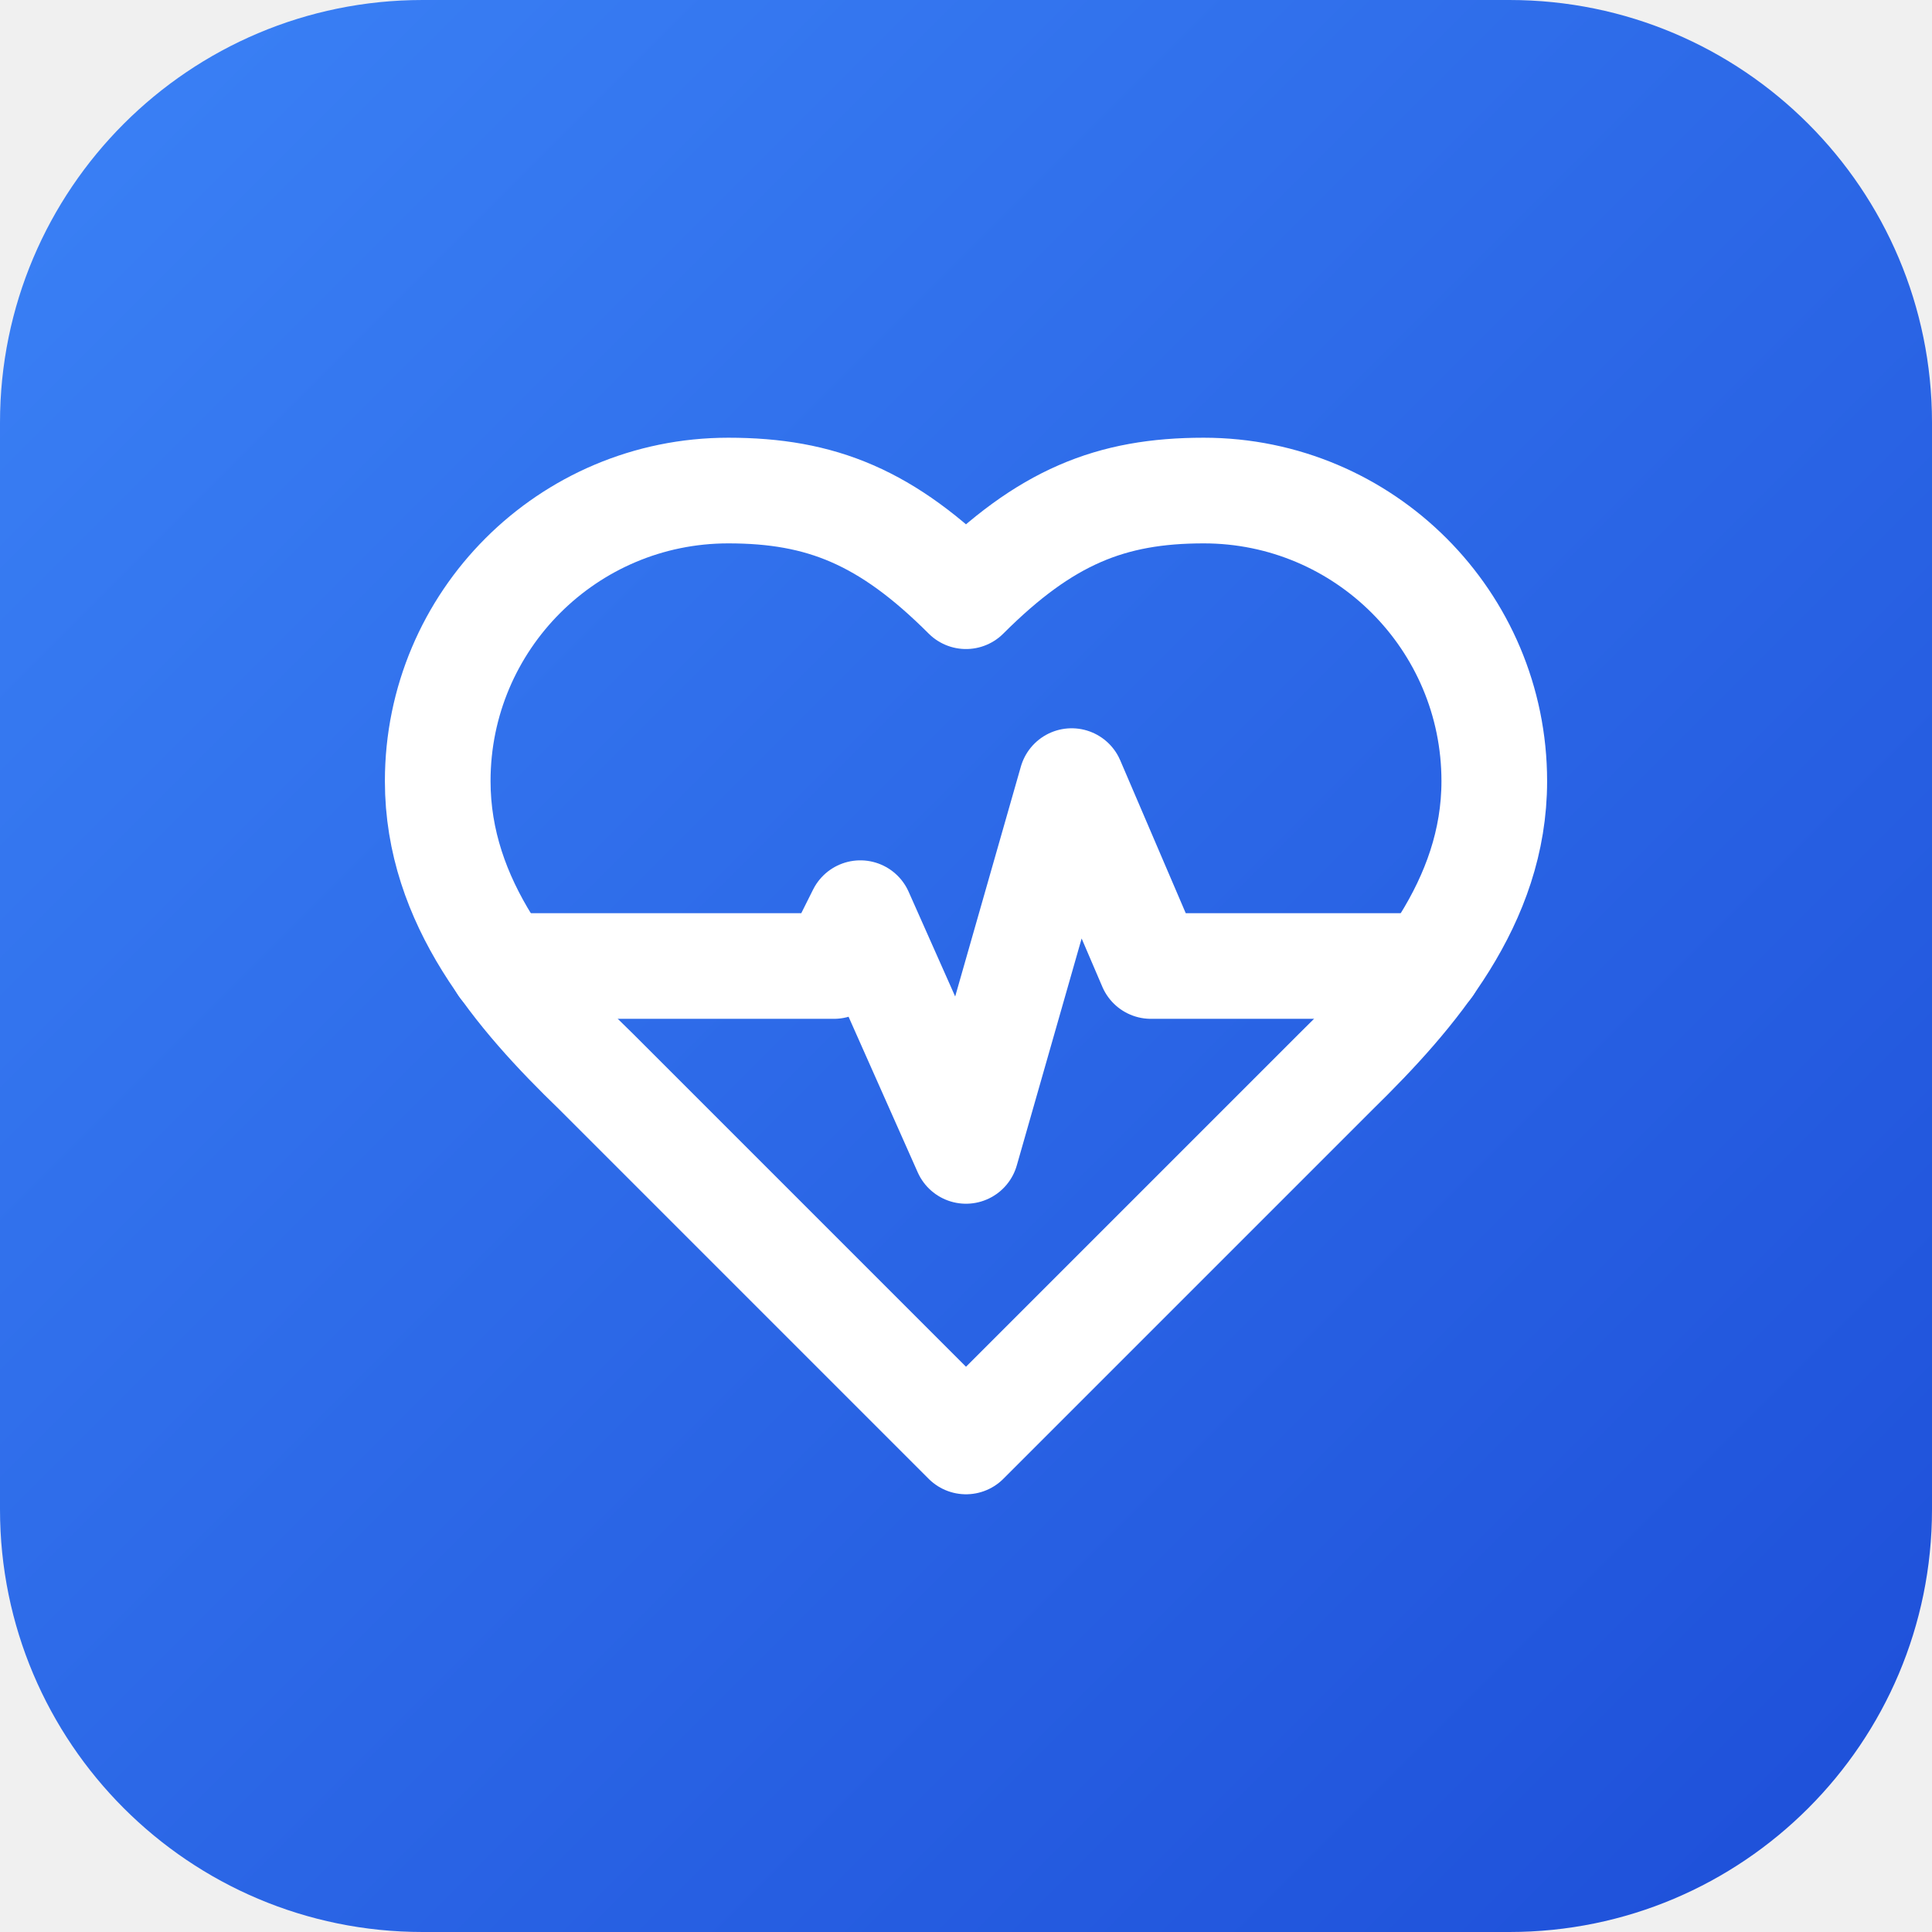
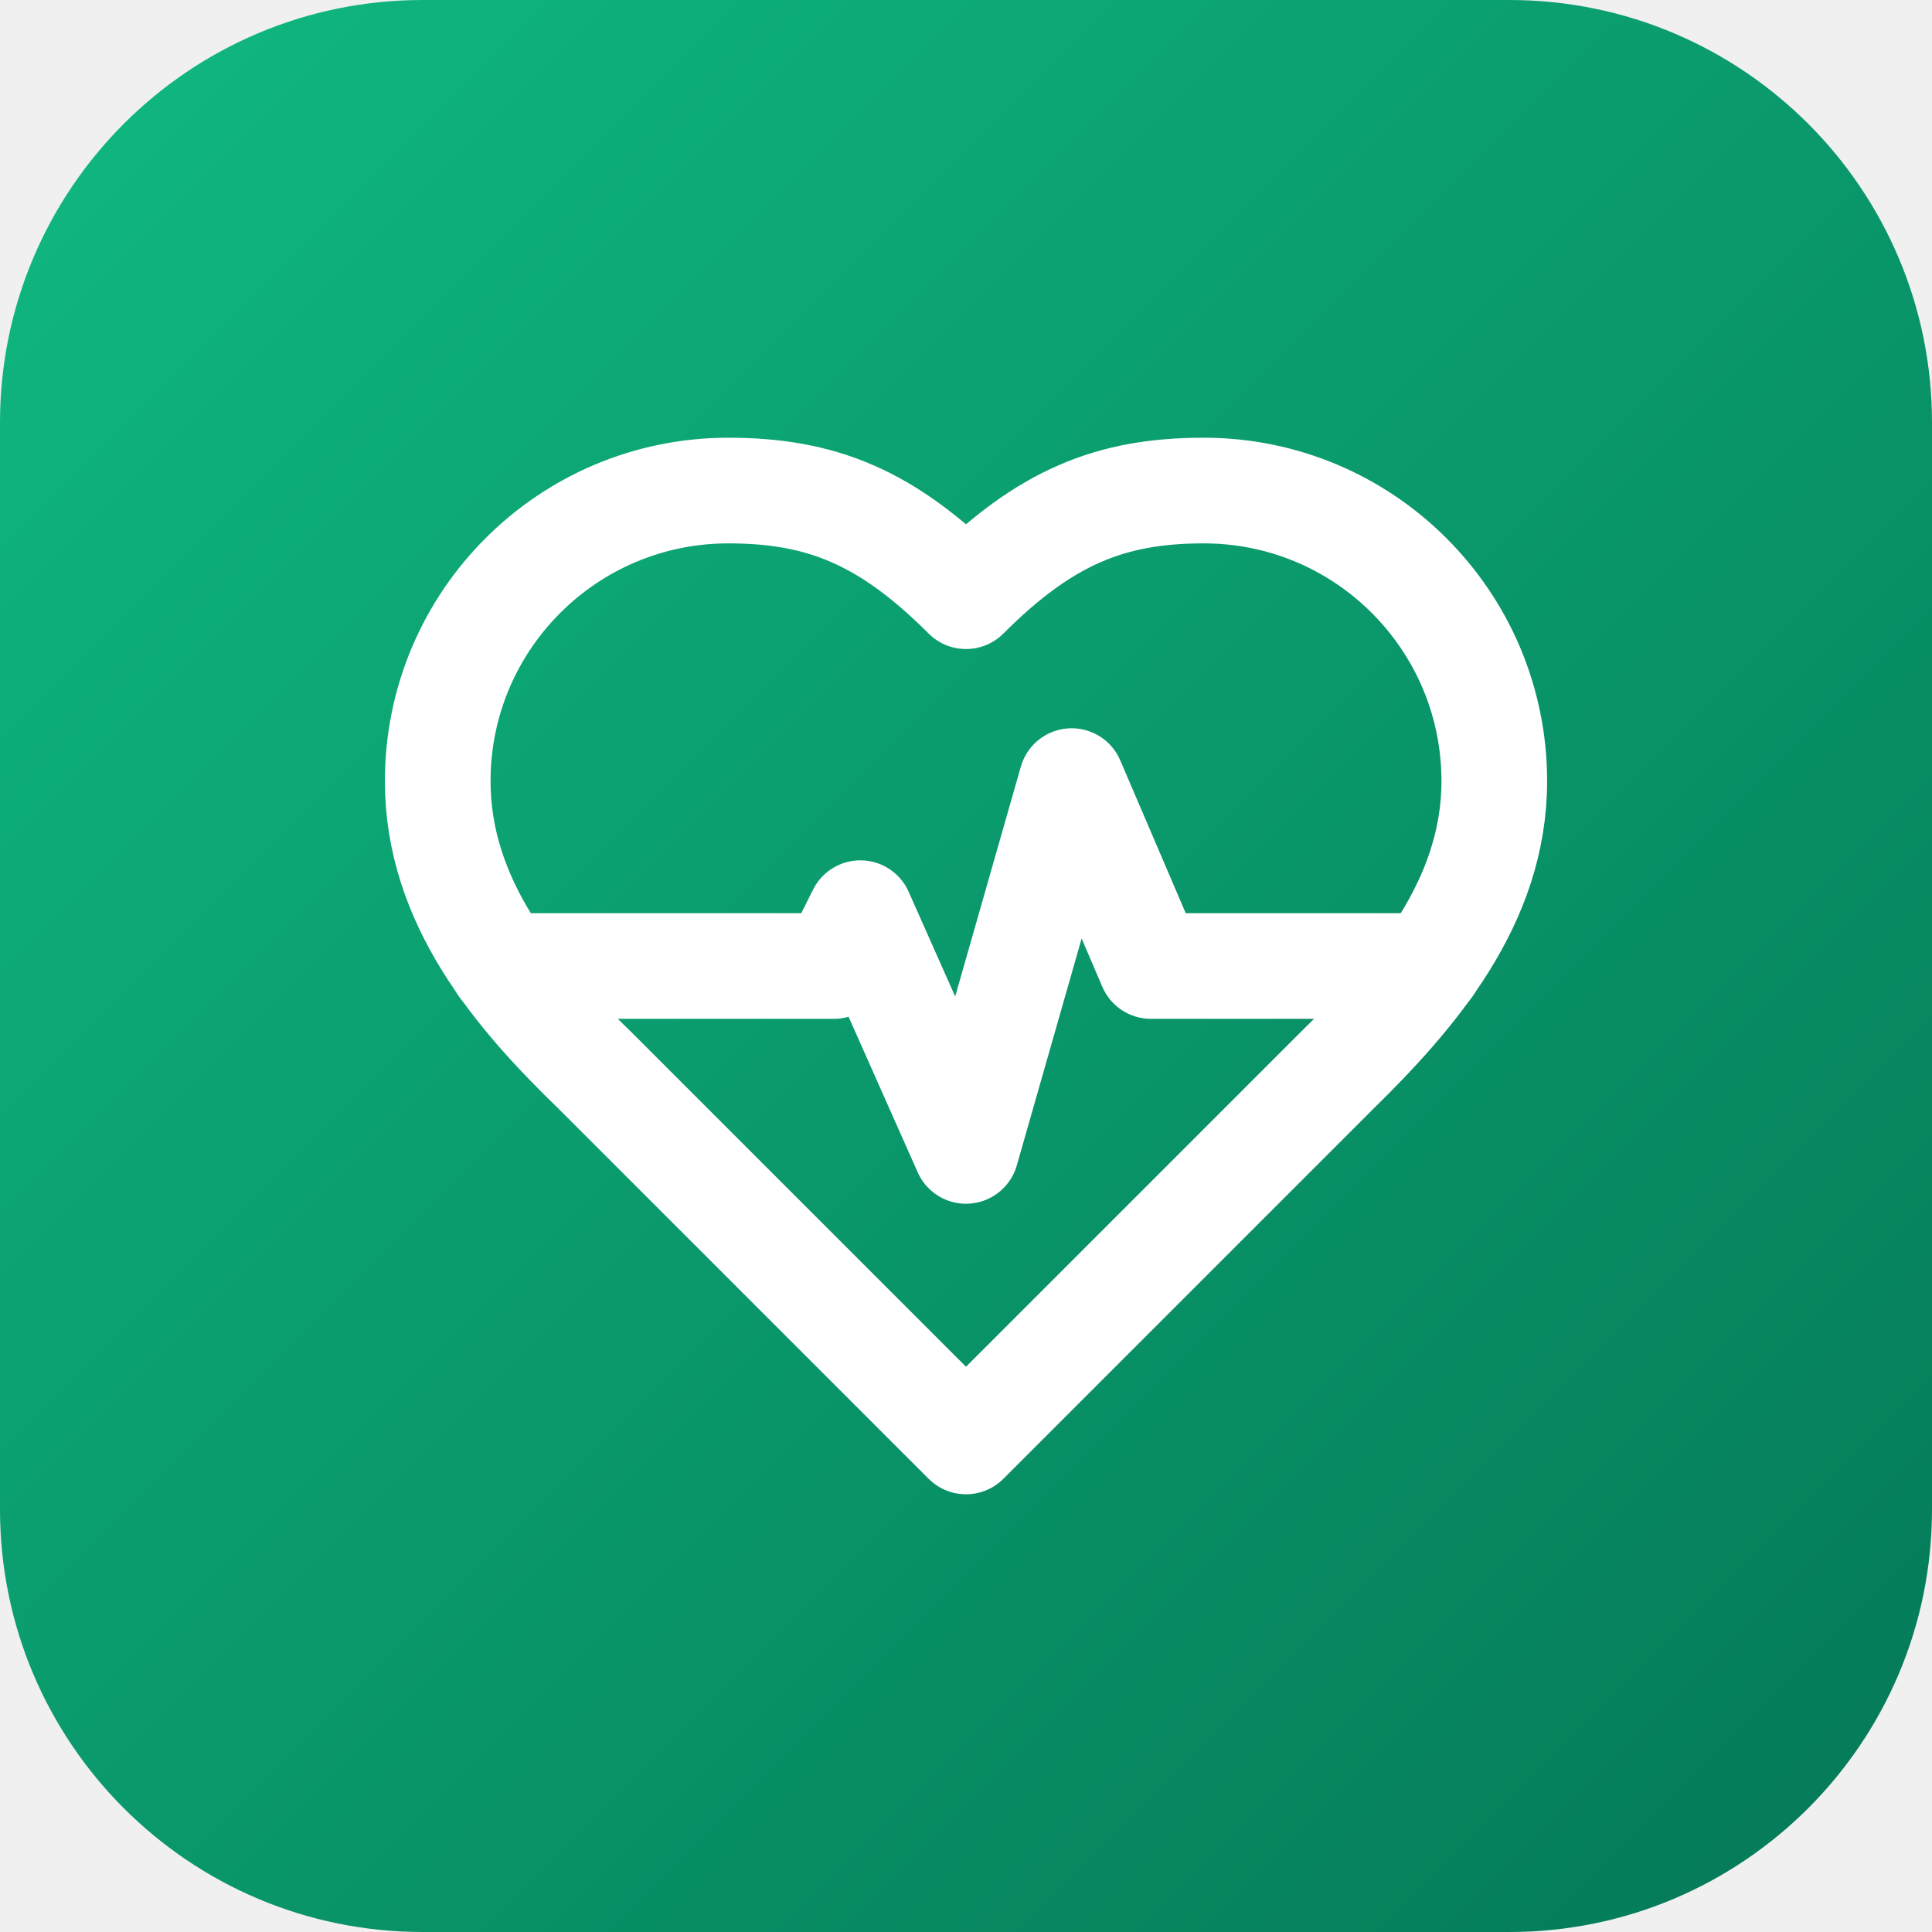
<svg xmlns="http://www.w3.org/2000/svg" viewBox="0 0 1024 1024">
  <defs>
    <linearGradient id="bg" x1="0%" y1="0%" x2="100%" y2="100%">
-       <stop offset="0%" stop-color="#3b82f6" />
-       <stop offset="100%" stop-color="#1d4ed8" />
+       <stop offset="0%" stop-color="#10b981" />
+       <stop offset="100%" stop-color="#047857" />
    </linearGradient>
  </defs>
  <rect width="1024" height="1024" rx="224" fill="url(#bg)" />
  <g transform="translate(176, 176) scale(28)">
    <path d="M19 14c1.49-1.46 3-3.21 3-5.5A5.5 5.5 0 0 0 16.5 3c-1.76 0-3 .5-4.5 2-1.5-1.5-2.74-2-4.5-2A5.5 5.5 0 0 0 2 8.5c0 2.3 1.5 4.05 3 5.5l7 7Z" fill="none" stroke="white" stroke-width="2" stroke-linecap="round" stroke-linejoin="round" />
    <path d="M3.22 12H9.5l.5-1 2 4.5 2-7 1.5 3.5h5.27" fill="none" stroke="white" stroke-width="2" stroke-linecap="round" stroke-linejoin="round" />
  </g>
</svg>
